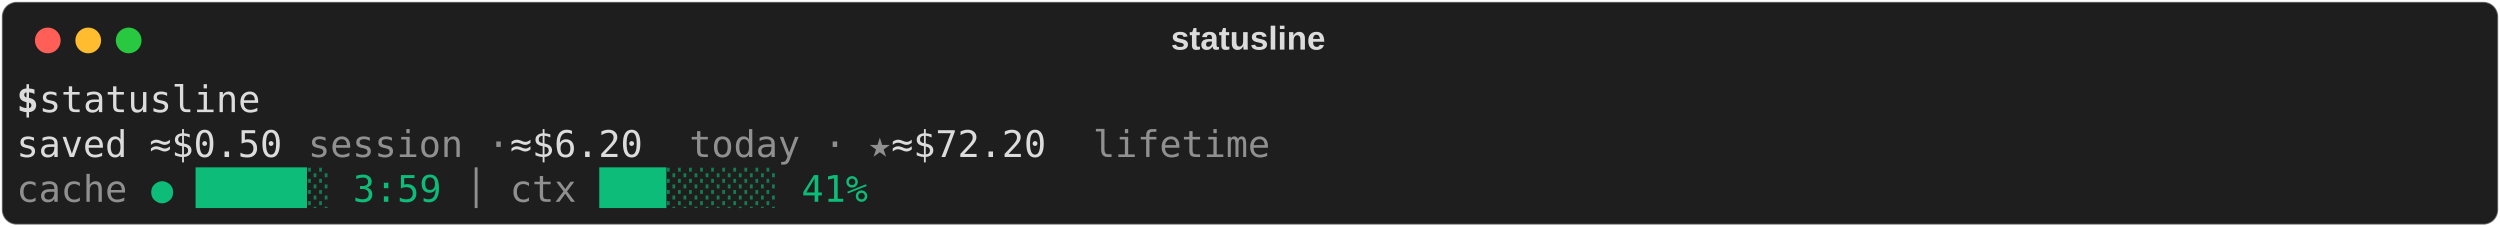
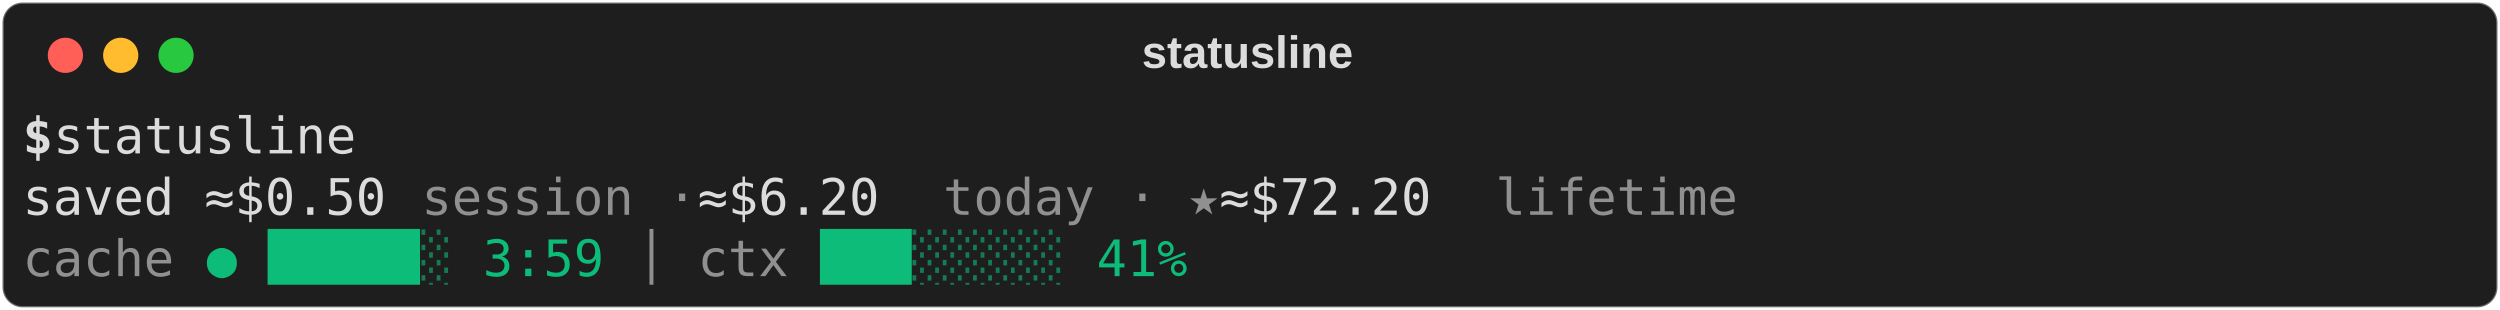
- <svg xmlns="http://www.w3.org/2000/svg" class="rich-terminal" viewBox="0 0 1360 123.2">
+ <svg xmlns="http://www.w3.org/2000/svg" class="rich-terminal" viewBox="0 0 994 123.2">
  <style>

    @font-face {
        font-family: "Fira Code";
        src: local("FiraCode-Regular"),
                url("https://cdnjs.cloudflare.com/ajax/libs/firacode/6.2.0/woff2/FiraCode-Regular.woff2") format("woff2"),
                url("https://cdnjs.cloudflare.com/ajax/libs/firacode/6.2.0/woff/FiraCode-Regular.woff") format("woff");
        font-style: normal;
        font-weight: 400;
    }
    @font-face {
        font-family: "Fira Code";
        src: local("FiraCode-Bold"),
                url("https://cdnjs.cloudflare.com/ajax/libs/firacode/6.2.0/woff2/FiraCode-Bold.woff2") format("woff2"),
                url("https://cdnjs.cloudflare.com/ajax/libs/firacode/6.2.0/woff/FiraCode-Bold.woff") format("woff");
        font-style: bold;
        font-weight: 700;
    }

    .terminal-1769320900-matrix {
        font-family: Fira Code, monospace;
        font-size: 20px;
        line-height: 24.4px;
        font-variant-east-asian: full-width;
    }

    .terminal-1769320900-title {
        font-size: 18px;
        font-weight: bold;
        font-family: arial;
    }

    .terminal-1769320900-r1 { fill: #dcdcdc;font-weight: bold }
.terminal-1769320900-r2 { fill: #dcdcdc }
.terminal-1769320900-r3 { fill: #909090 }
.terminal-1769320900-r4 { fill: #0dbc79 }
.terminal-1769320900-r5 { fill: #137c54 }
    </style>
  <defs>
    <clipPath id="terminal-1769320900-clip-terminal">
-       <rect x="0" y="0" width="1341.0" height="72.2" />
+       <rect x="0" y="0" width="975.0" height="72.2" />
    </clipPath>
    <clipPath id="terminal-1769320900-line-0">
-       <rect x="0" y="1.5" width="1342" height="24.65" />
+       <rect x="0" y="1.5" width="976" height="24.65" />
    </clipPath>
    <clipPath id="terminal-1769320900-line-1">
-       <rect x="0" y="25.9" width="1342" height="24.65" />
+       <rect x="0" y="25.9" width="976" height="24.65" />
    </clipPath>
  </defs>
-   <rect fill="#1e1e1e" stroke="rgba(255,255,255,0.35)" stroke-width="1" x="1" y="1" width="1358" height="121.2" rx="8" />
-   <text class="terminal-1769320900-title" fill="#dcdcdc" text-anchor="middle" x="679" y="27">statusline</text>
+   <rect fill="#1e1e1e" stroke="rgba(255,255,255,0.35)" stroke-width="1" x="1" y="1" width="992" height="121.2" rx="8" />
+   <text class="terminal-1769320900-title" fill="#dcdcdc" text-anchor="middle" x="496" y="27">statusline</text>
  <g transform="translate(26,22)">
    <circle cx="0" cy="0" r="7" fill="#ff5f57" />
    <circle cx="22" cy="0" r="7" fill="#febc2e" />
    <circle cx="44" cy="0" r="7" fill="#28c840" />
  </g>
  <g transform="translate(9, 41)" clip-path="url(#terminal-1769320900-clip-terminal)">
    <g class="terminal-1769320900-matrix">
      <text class="terminal-1769320900-r1" x="0" y="20" textLength="12.2" clip-path="url(#terminal-1769320900-line-0)">$</text>
      <text class="terminal-1769320900-r2" x="12.2" y="20" textLength="134.2" clip-path="url(#terminal-1769320900-line-0)"> statusline</text>
-       <text class="terminal-1769320900-r2" x="1342" y="20" textLength="12.2" clip-path="url(#terminal-1769320900-line-0)">
+       <text class="terminal-1769320900-r2" x="976" y="20" textLength="12.2" clip-path="url(#terminal-1769320900-line-0)">
</text>
      <text class="terminal-1769320900-r2" x="0" y="44.4" textLength="158.6" clip-path="url(#terminal-1769320900-line-1)">saved ≈$0.50 </text>
      <text class="terminal-1769320900-r3" x="158.6" y="44.4" textLength="85.4" clip-path="url(#terminal-1769320900-line-1)">session</text>
      <text class="terminal-1769320900-r3" x="256.2" y="44.4" textLength="12.2" clip-path="url(#terminal-1769320900-line-1)">·</text>
      <text class="terminal-1769320900-r2" x="268.4" y="44.4" textLength="97.6" clip-path="url(#terminal-1769320900-line-1)"> ≈$6.20 </text>
      <text class="terminal-1769320900-r3" x="366" y="44.4" textLength="61" clip-path="url(#terminal-1769320900-line-1)">today</text>
      <text class="terminal-1769320900-r3" x="439.2" y="44.4" textLength="12.2" clip-path="url(#terminal-1769320900-line-1)">·</text>
      <text class="terminal-1769320900-r3" x="463.6" y="44.4" textLength="12.2" clip-path="url(#terminal-1769320900-line-1)">★</text>
      <text class="terminal-1769320900-r2" x="475.8" y="44.4" textLength="109.8" clip-path="url(#terminal-1769320900-line-1)"> ≈$72.20 </text>
      <text class="terminal-1769320900-r3" x="585.6" y="44.4" textLength="97.6" clip-path="url(#terminal-1769320900-line-1)">lifetime</text>
-       <text class="terminal-1769320900-r2" x="1342" y="44.4" textLength="12.2" clip-path="url(#terminal-1769320900-line-1)">
+       <text class="terminal-1769320900-r2" x="976" y="44.4" textLength="12.2" clip-path="url(#terminal-1769320900-line-1)">
</text>
      <text class="terminal-1769320900-r3" x="0" y="68.8" textLength="61" clip-path="url(#terminal-1769320900-line-2)">cache</text>
      <text class="terminal-1769320900-r4" x="73.2" y="68.8" textLength="12.2" clip-path="url(#terminal-1769320900-line-2)">●</text>
      <text class="terminal-1769320900-r4" x="97.6" y="68.8" textLength="61" clip-path="url(#terminal-1769320900-line-2)">█████</text>
      <text class="terminal-1769320900-r5" x="158.6" y="68.8" textLength="12.2" clip-path="url(#terminal-1769320900-line-2)">░</text>
      <text class="terminal-1769320900-r4" x="183" y="68.8" textLength="48.8" clip-path="url(#terminal-1769320900-line-2)">3:59</text>
      <text class="terminal-1769320900-r3" x="244" y="68.8" textLength="12.2" clip-path="url(#terminal-1769320900-line-2)">│</text>
      <text class="terminal-1769320900-r3" x="268.4" y="68.8" textLength="36.6" clip-path="url(#terminal-1769320900-line-2)">ctx</text>
      <text class="terminal-1769320900-r4" x="317.2" y="68.8" textLength="36.6" clip-path="url(#terminal-1769320900-line-2)">███</text>
      <text class="terminal-1769320900-r5" x="353.8" y="68.8" textLength="61" clip-path="url(#terminal-1769320900-line-2)">░░░░░</text>
      <text class="terminal-1769320900-r4" x="427" y="68.8" textLength="36.6" clip-path="url(#terminal-1769320900-line-2)">41%</text>
-       <text class="terminal-1769320900-r2" x="1342" y="68.8" textLength="12.2" clip-path="url(#terminal-1769320900-line-2)">
+       <text class="terminal-1769320900-r2" x="976" y="68.8" textLength="12.2" clip-path="url(#terminal-1769320900-line-2)">
</text>
    </g>
  </g>
</svg>
